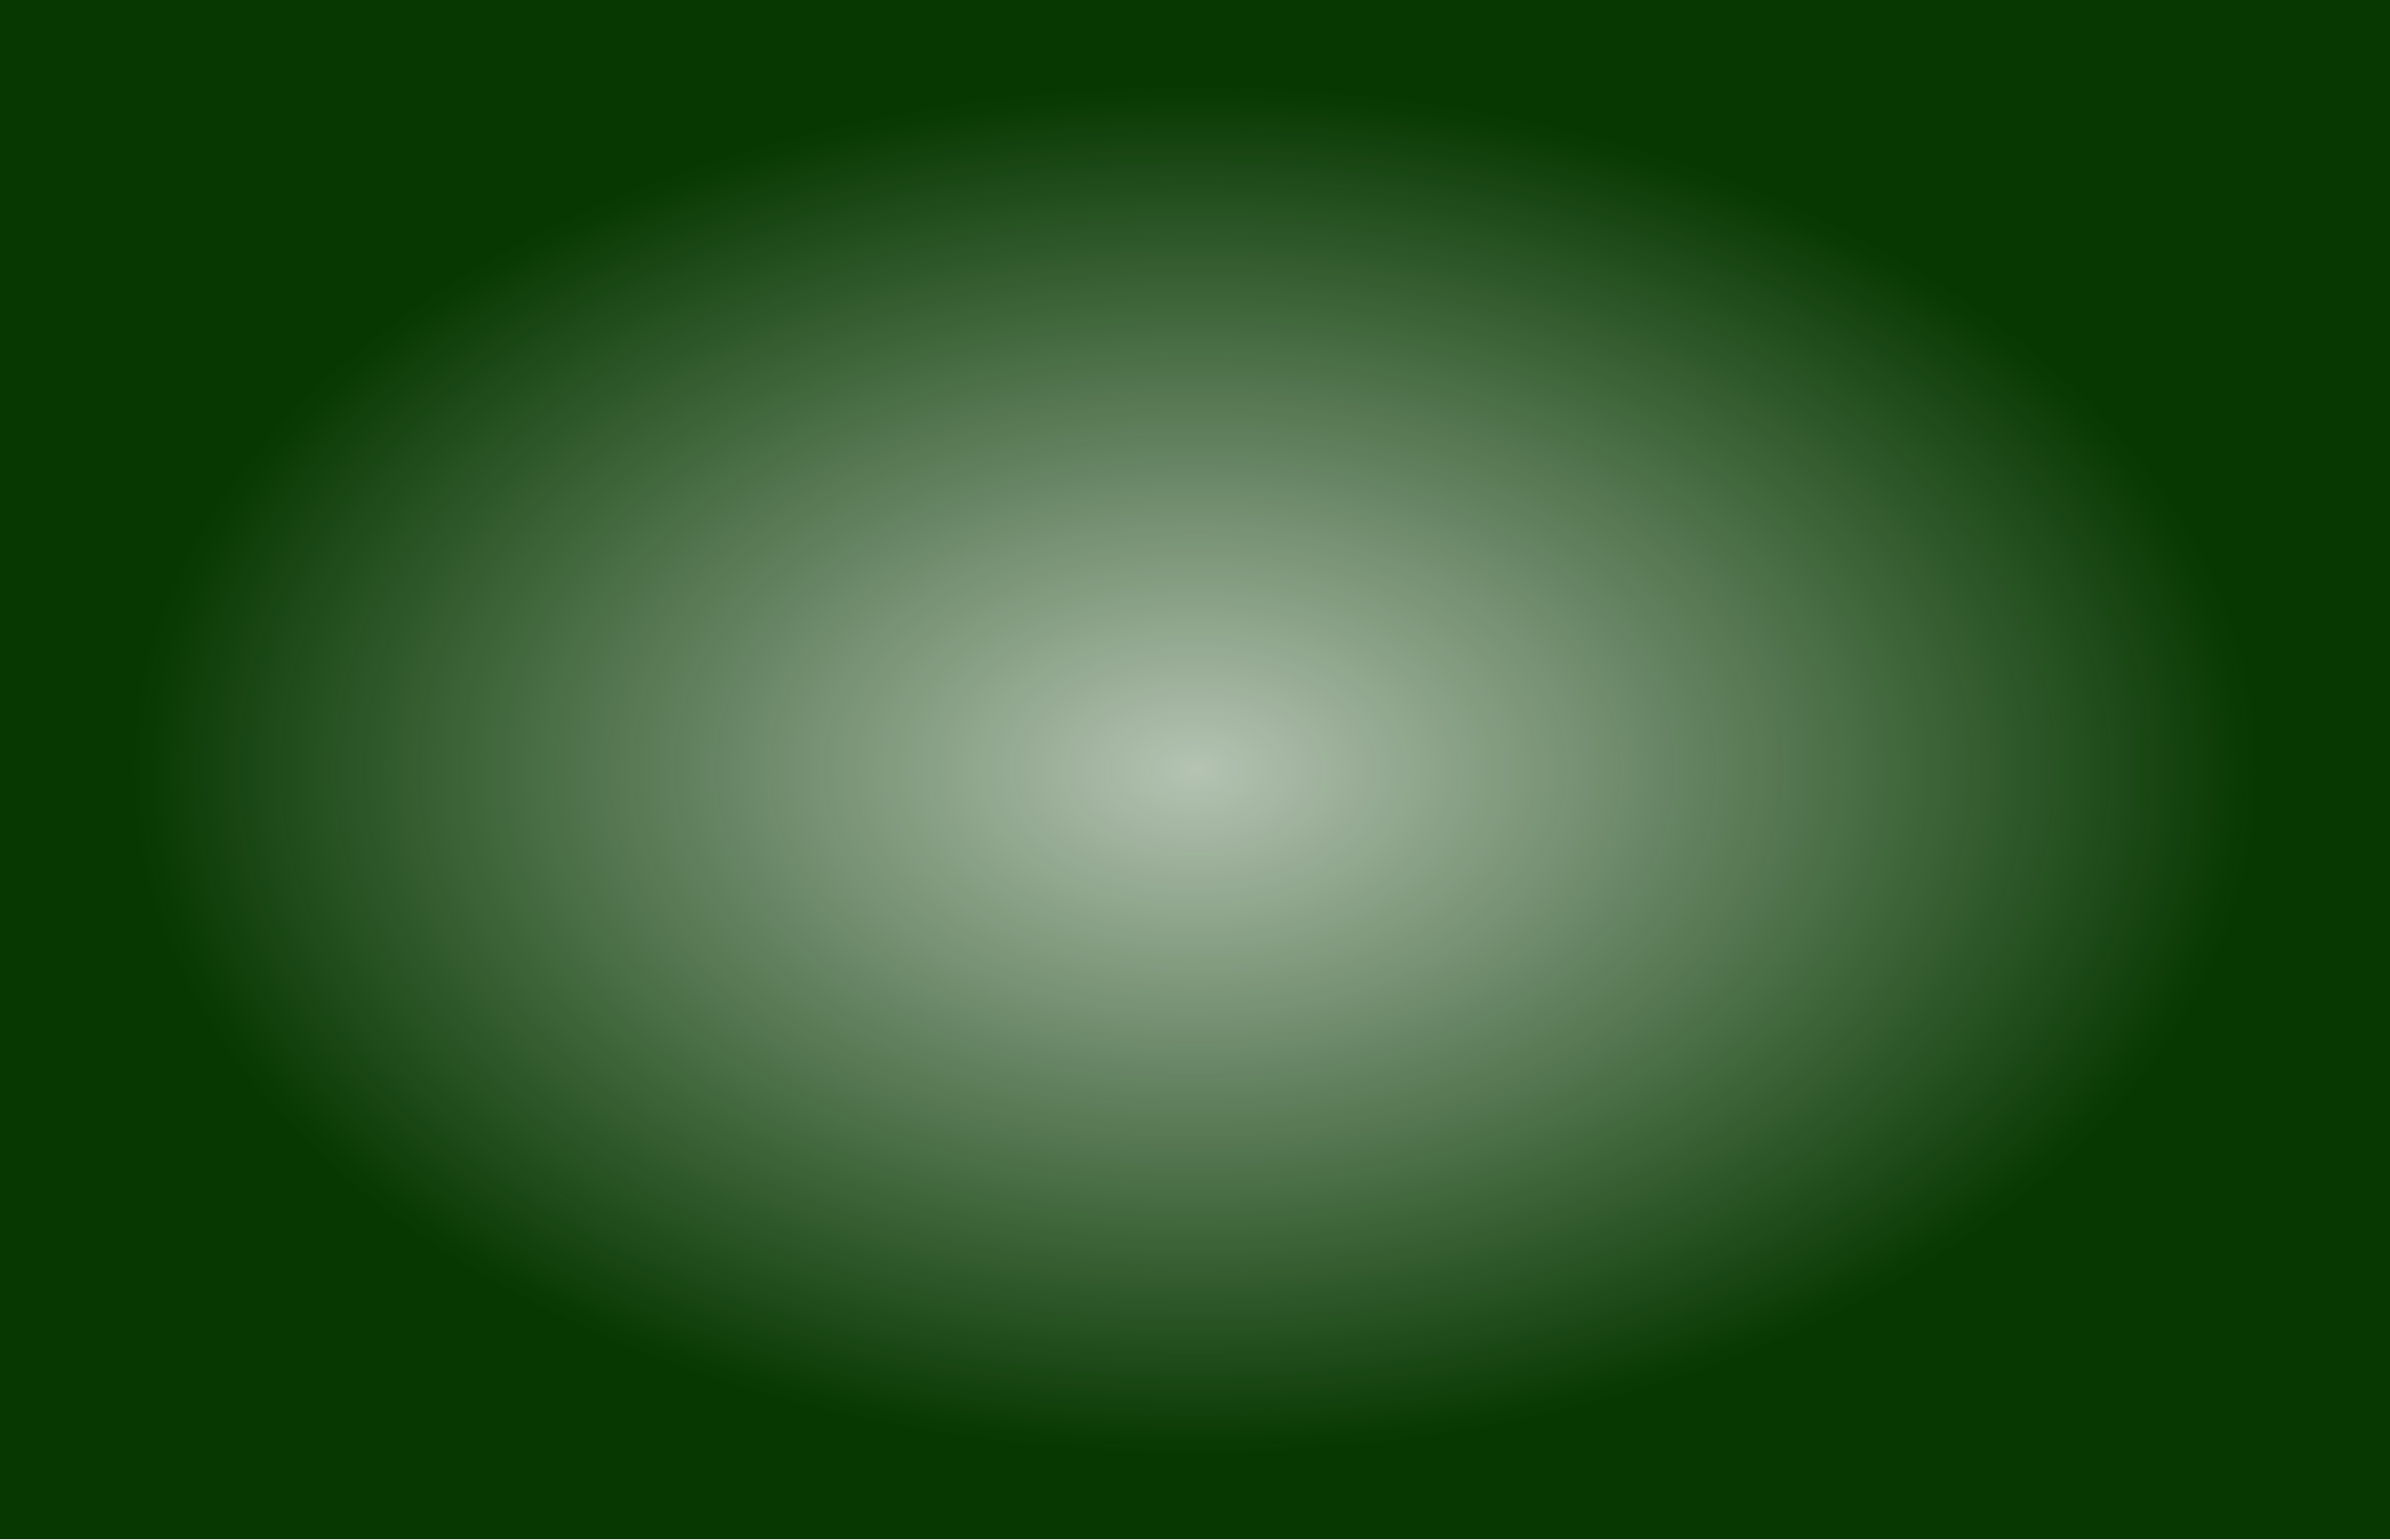
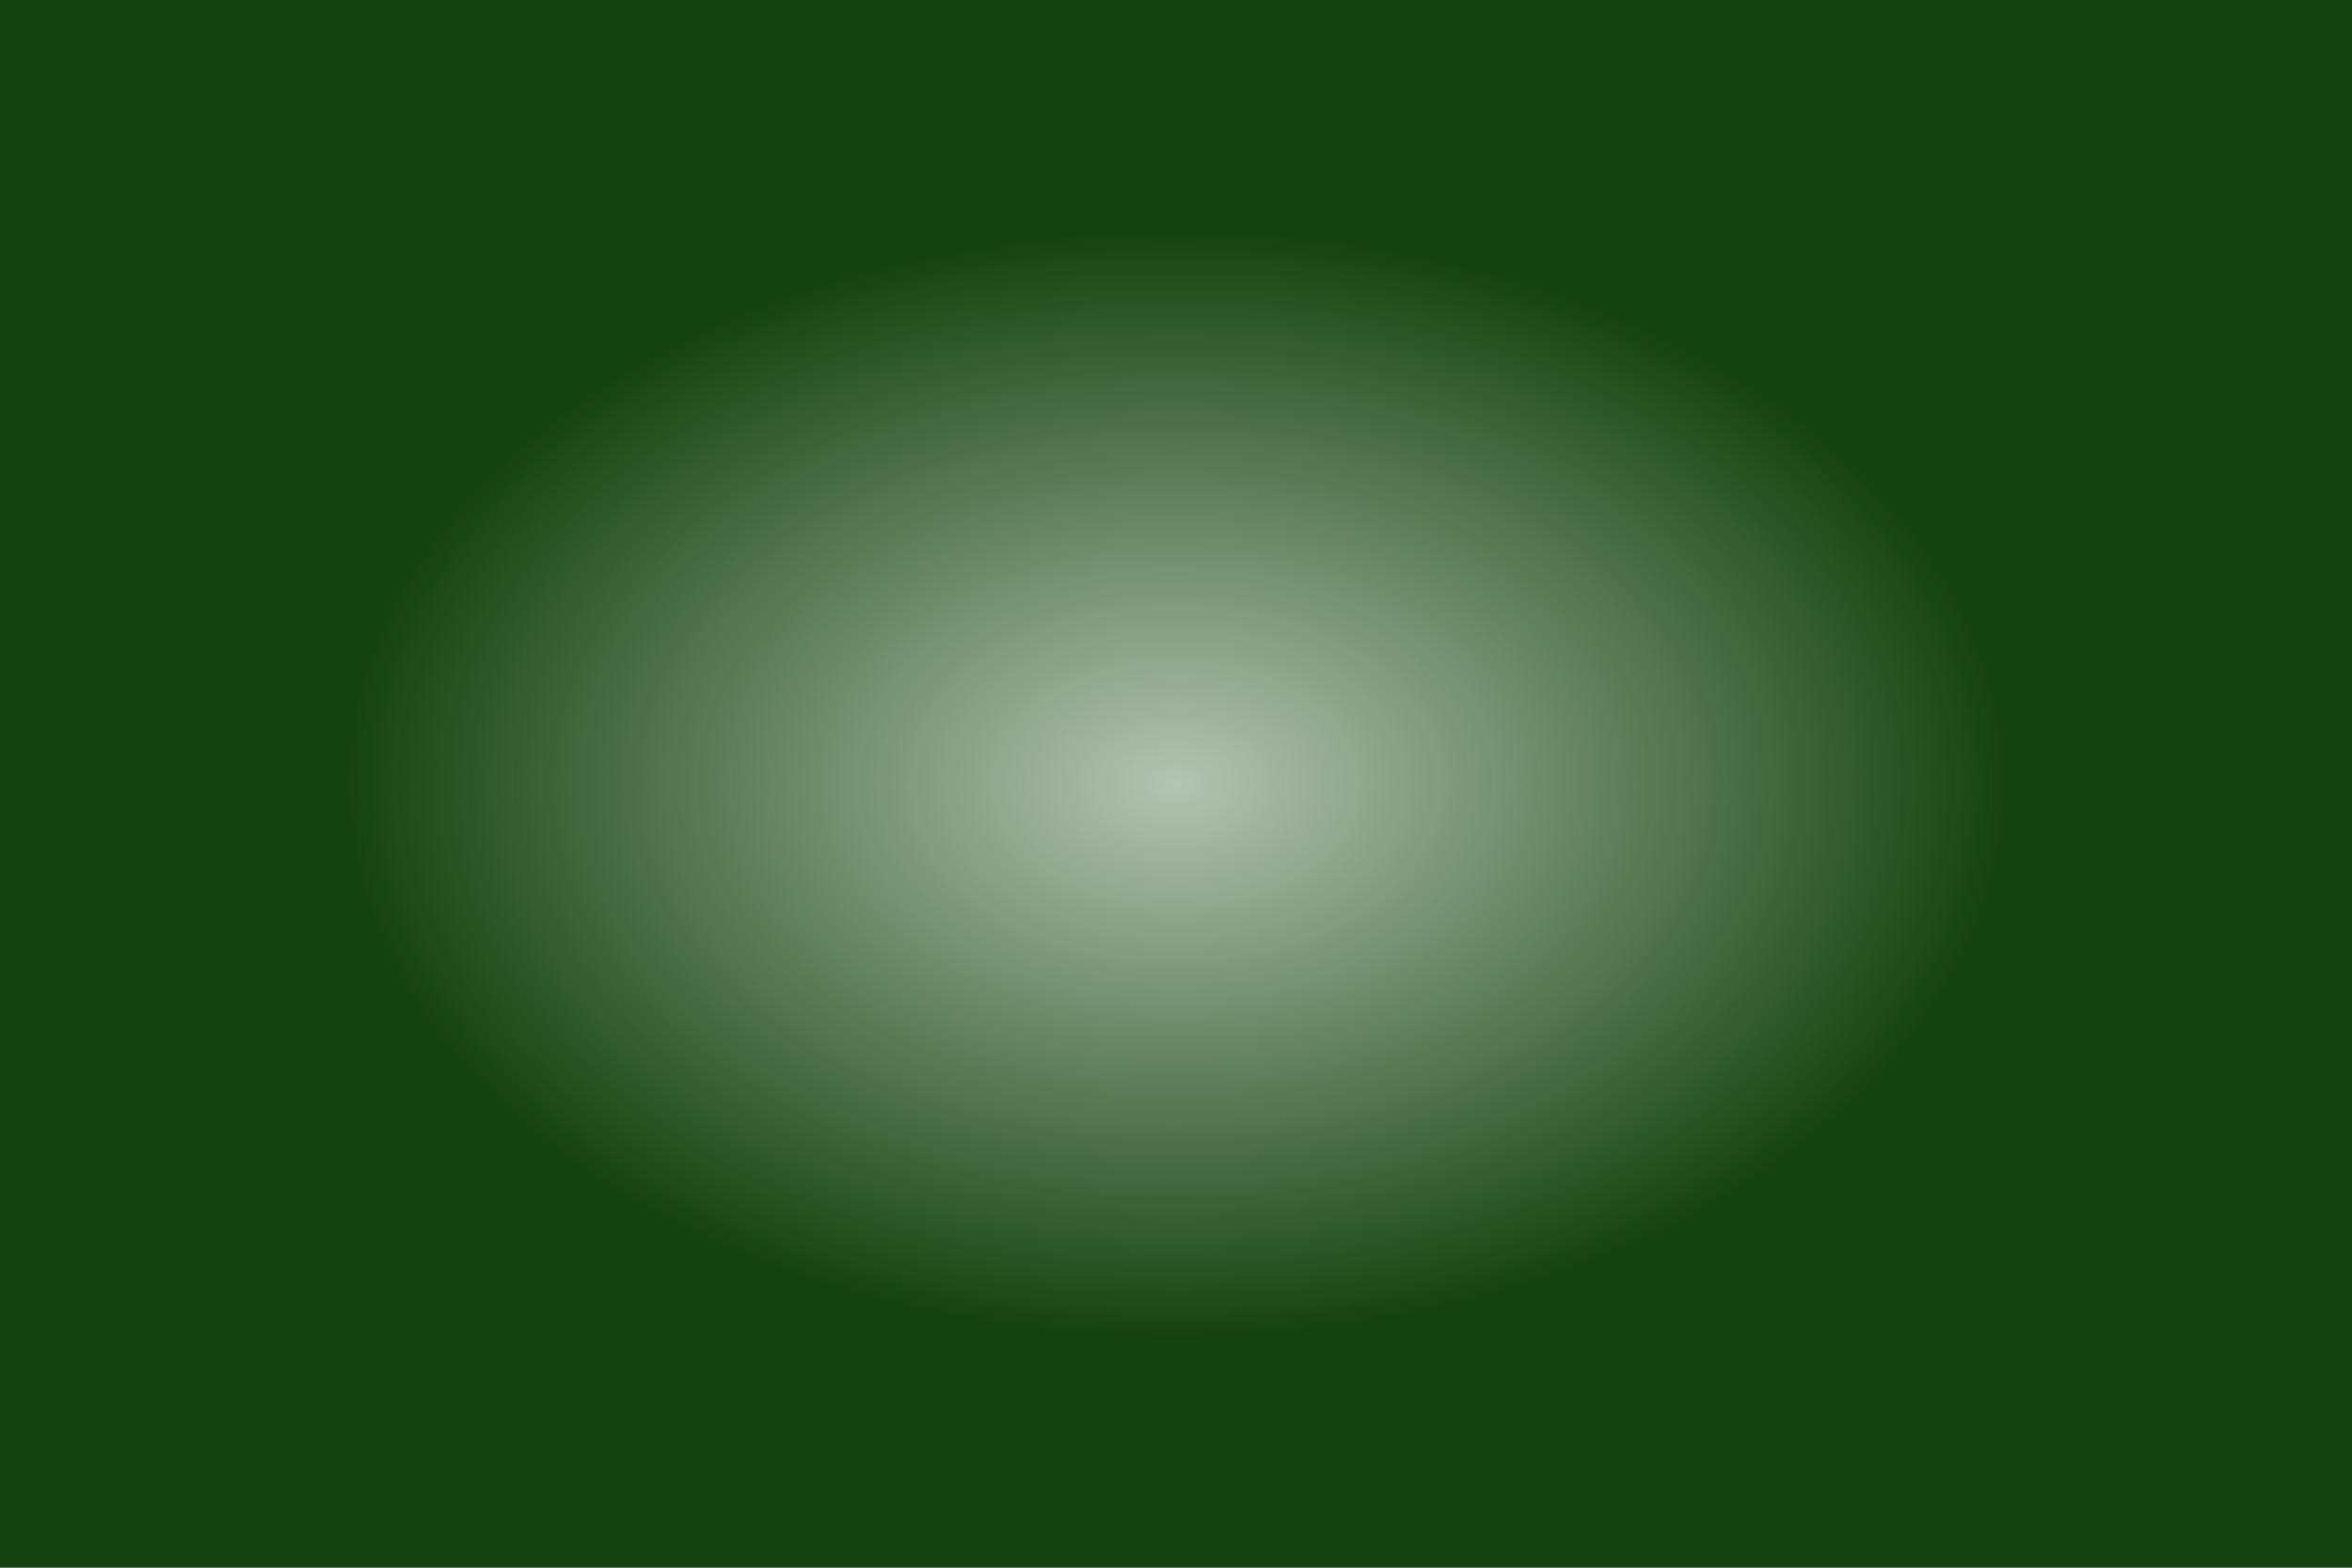
- <svg xmlns="http://www.w3.org/2000/svg" viewBox="0 0 604 389" preserveAspectRatio="none">
+ <svg xmlns="http://www.w3.org/2000/svg" viewBox="0 0 900 600" preserveAspectRatio="none">
  <defs>
-     <radialGradient id="grad" gradientUnits="userSpaceOnUse" cx="0" cy="0" r="10" gradientTransform="matrix(0.0000043832 17.3 -26.862 0.0000067335 302 194.5)">
+     <radialGradient id="grad" gradientUnits="userSpaceOnUse" cx="0" cy="0" r="10" gradientTransform="matrix(0.000013525 21.1 -31.65 0.000020839 450 300)">
      <stop stop-color="rgba(7,56,1,0.3)" offset="0" />
-       <stop stop-color="rgba(7,56,1,1)" offset="1" />
+       <stop stop-color="rgba(7,56,1,0.94)" offset="1" />
    </radialGradient>
  </defs>
  <rect width="100%" height="100%" fill="url(#grad)" />
</svg>
